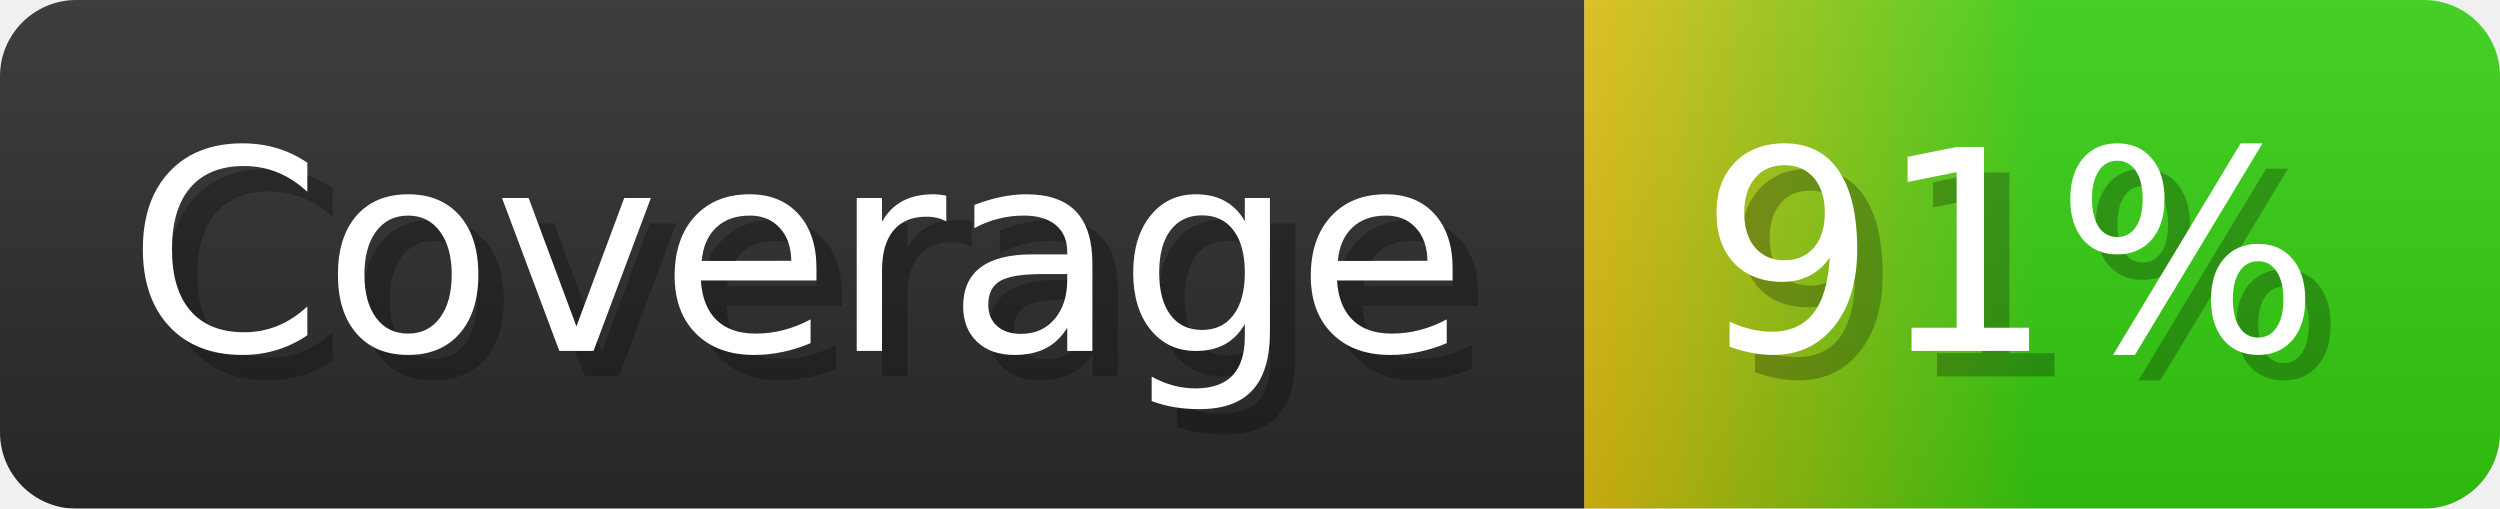
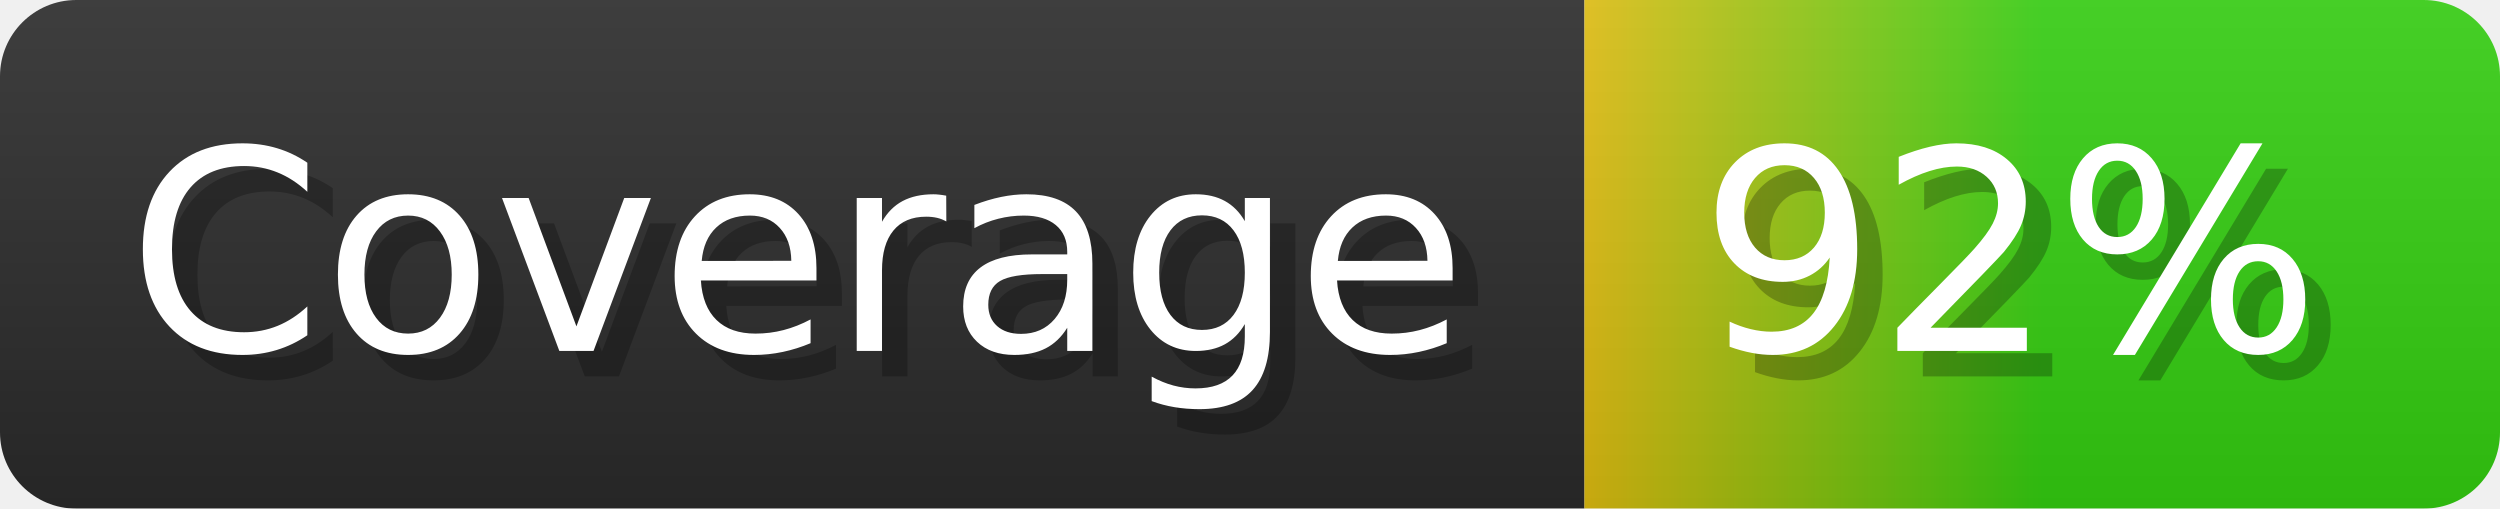
- <svg xmlns="http://www.w3.org/2000/svg" width="98.3" height="20" viewBox="0 0 983 200" role="img" aria-label="Coverage: 91%">
+ <svg xmlns="http://www.w3.org/2000/svg" width="98.3" height="20" viewBox="0 0 983 200" role="img" aria-label="Coverage: 92%">
  <linearGradient id="a" x2="0" y2="100%">
    <stop offset="0" stop-opacity=".1" stop-color="#EEE" />
    <stop offset="1" stop-opacity=".1" />
  </linearGradient>
  <mask id="m">
    <rect width="983" height="200" rx="30" fill="#FFF" />
  </mask>
  <g mask="url(#m)">
    <rect width="623" height="200" fill="#2A2A2A" />
    <rect width="360" height="200" fill="url(#x)" x="623" />
    <rect width="983" height="200" fill="url(#a)" />
  </g>
  <g aria-hidden="true" fill="#fff" text-anchor="start" font-family="Verdana,DejaVu Sans,sans-serif" font-size="110">
    <text x="60" y="148" textLength="523" fill="#000" opacity="0.25">Coverage</text>
    <text x="50" y="138" textLength="523">Coverage</text>
-     <text x="678" y="148" textLength="260" fill="#000" opacity="0.25">91%</text>
-     <text x="668" y="138" textLength="260">91%</text>
+     <text x="678" y="148" textLength="260" fill="#000" opacity="0.25">92%</text>
+     <text x="668" y="138" textLength="260">92%</text>
  </g>
  <linearGradient id="x" x1="0%" y1="0%" x2="100%" y2="0%">
    <stop offset="0%" style="stop-color:#DB1" />
    <stop offset="50%" style="stop-color:#3C1" />
    <stop offset="100%" style="stop-color:#3C1" />
  </linearGradient>
</svg>
